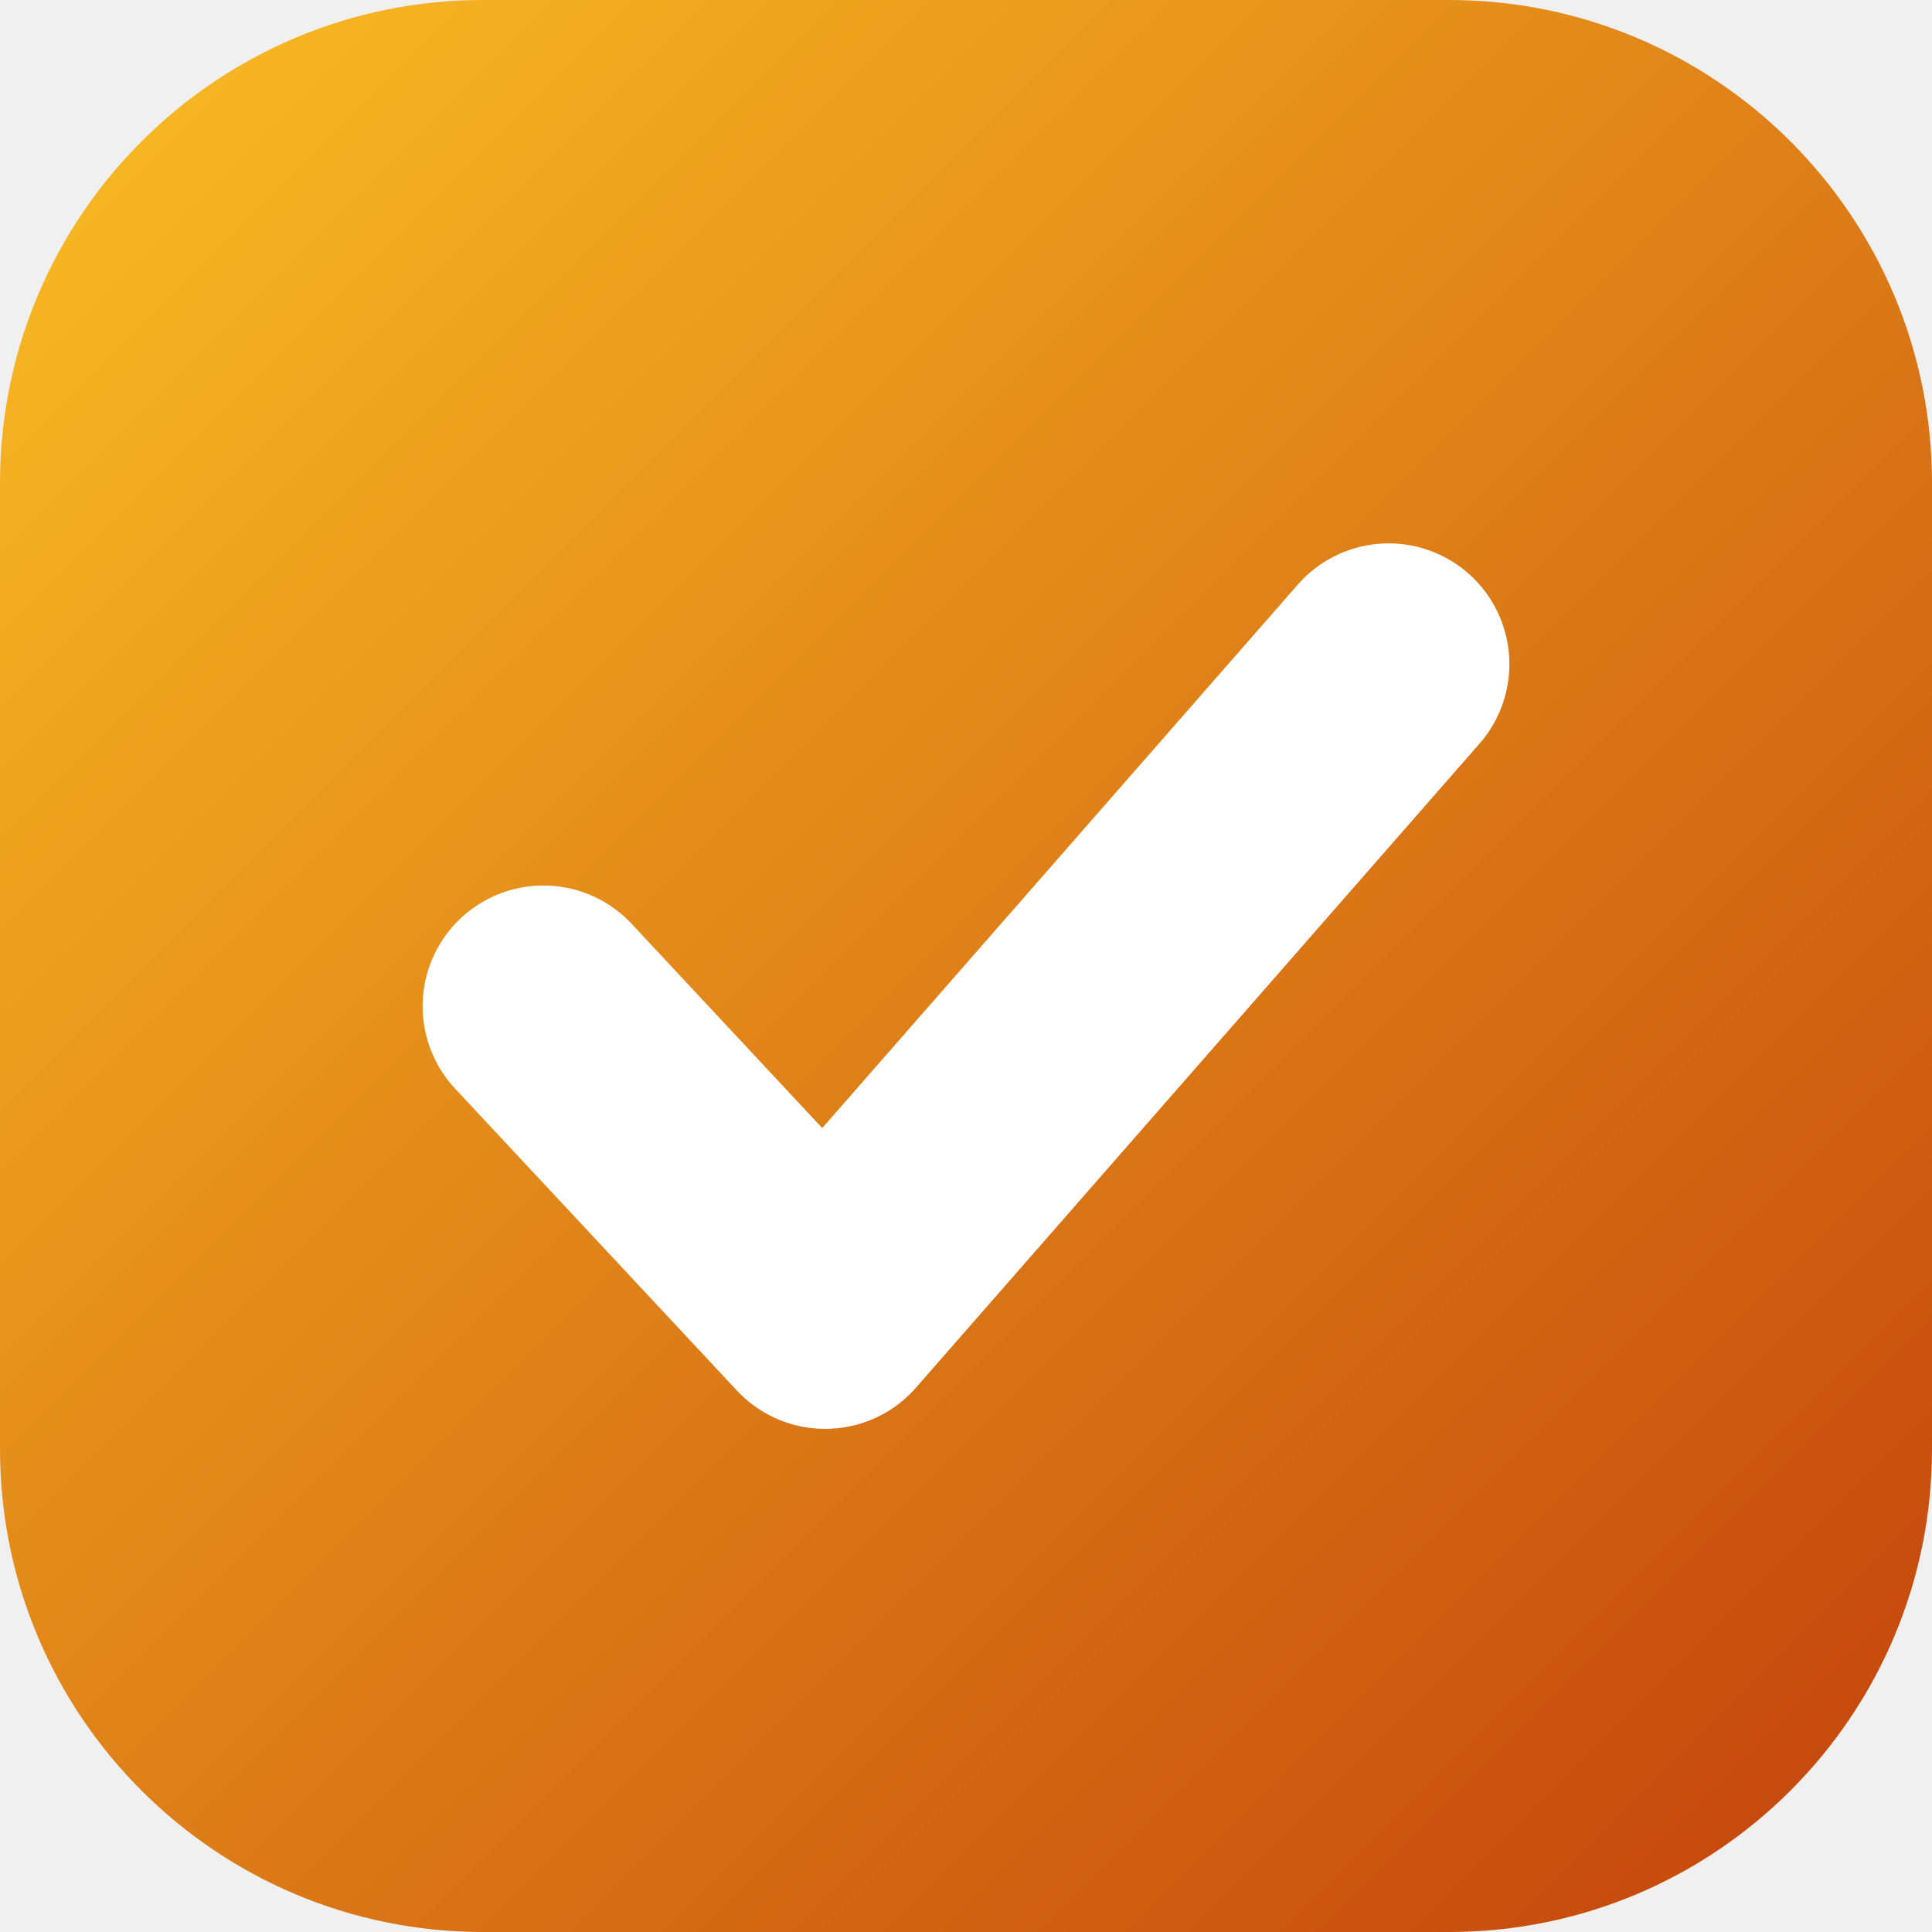
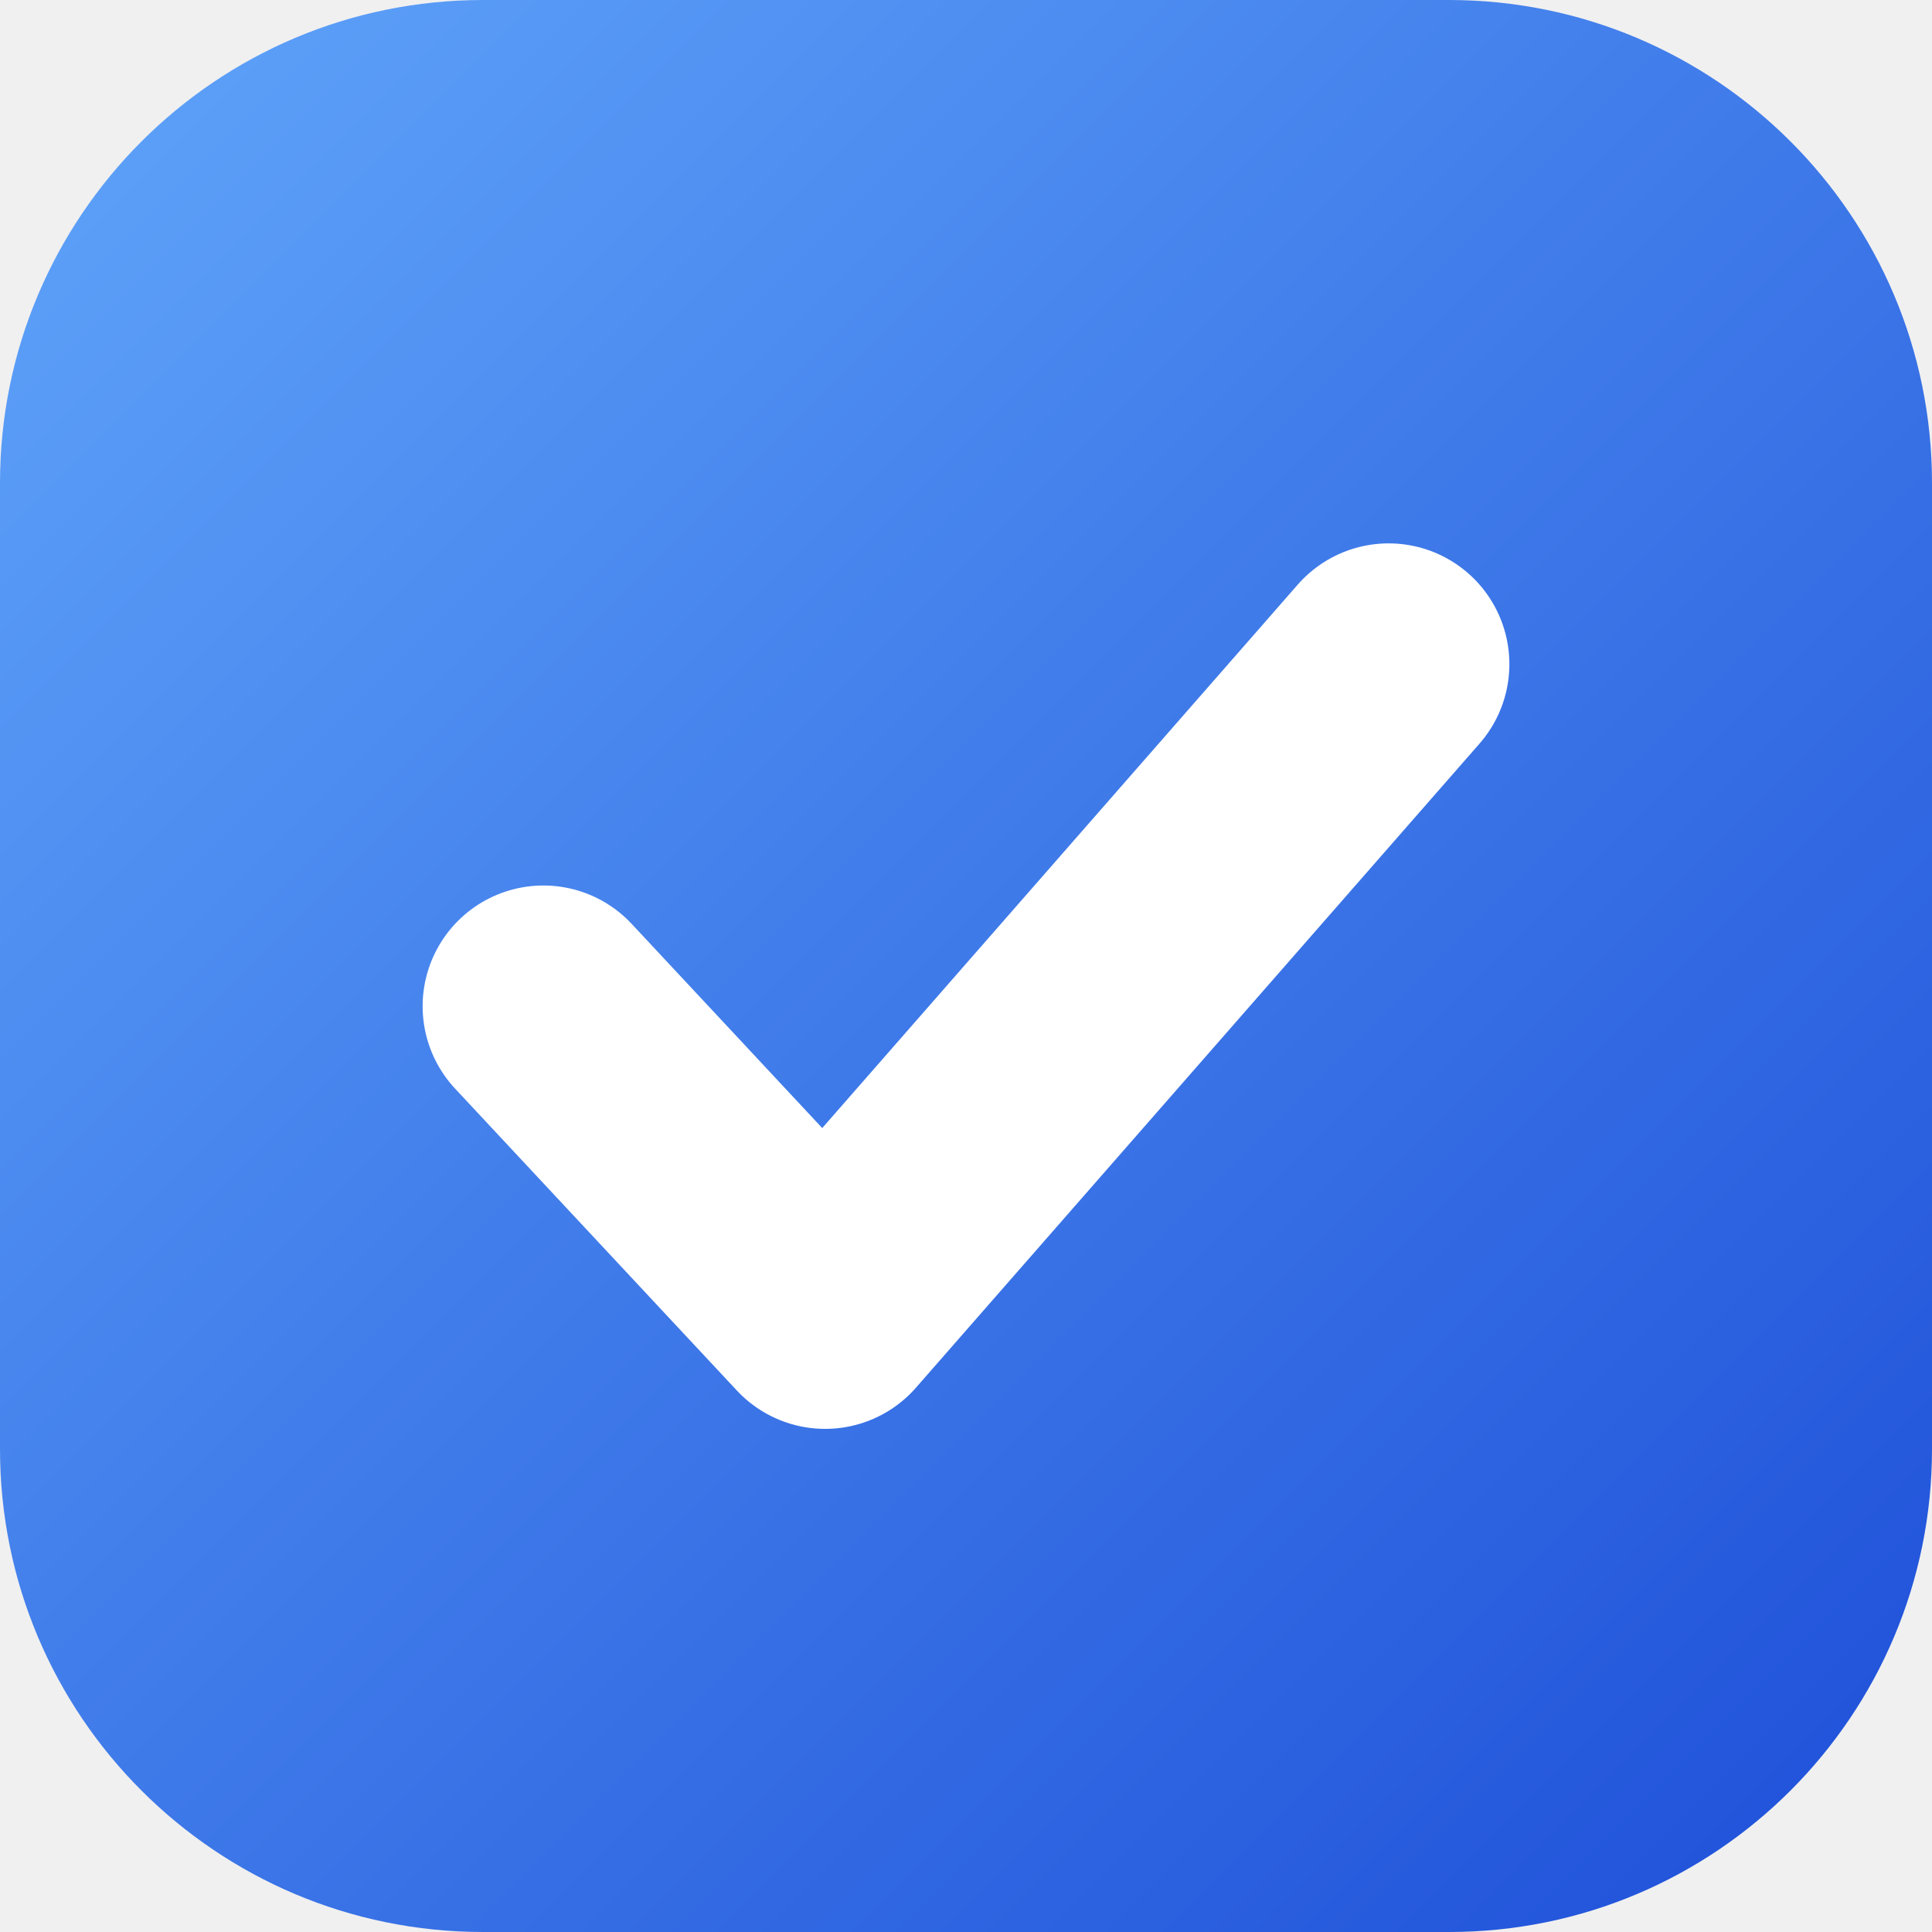
<svg xmlns="http://www.w3.org/2000/svg" viewBox="0 0 48 48" width="48" height="48" role="img" aria-label="完成">
  <defs>
    <linearGradient id="c4" x1="0" y1="0" x2="1" y2="1">
-       <stop offset="0" stop-color="#fbbf24" />
-       <stop offset="1" stop-color="#c2410c" />
+       <stop offset="0" stop-color="#60a5fa" />
+       <stop offset="1" stop-color="#1d4ed8" />
    </linearGradient>
  </defs>
  <rect width="48" height="48" rx="12" fill="url(#c4)" />
  <path d="M13.5 25 L20.5 32.5 L34.5 16.5" fill="none" stroke="#fff" stroke-width="6" stroke-linecap="round" stroke-linejoin="round" />
</svg>
